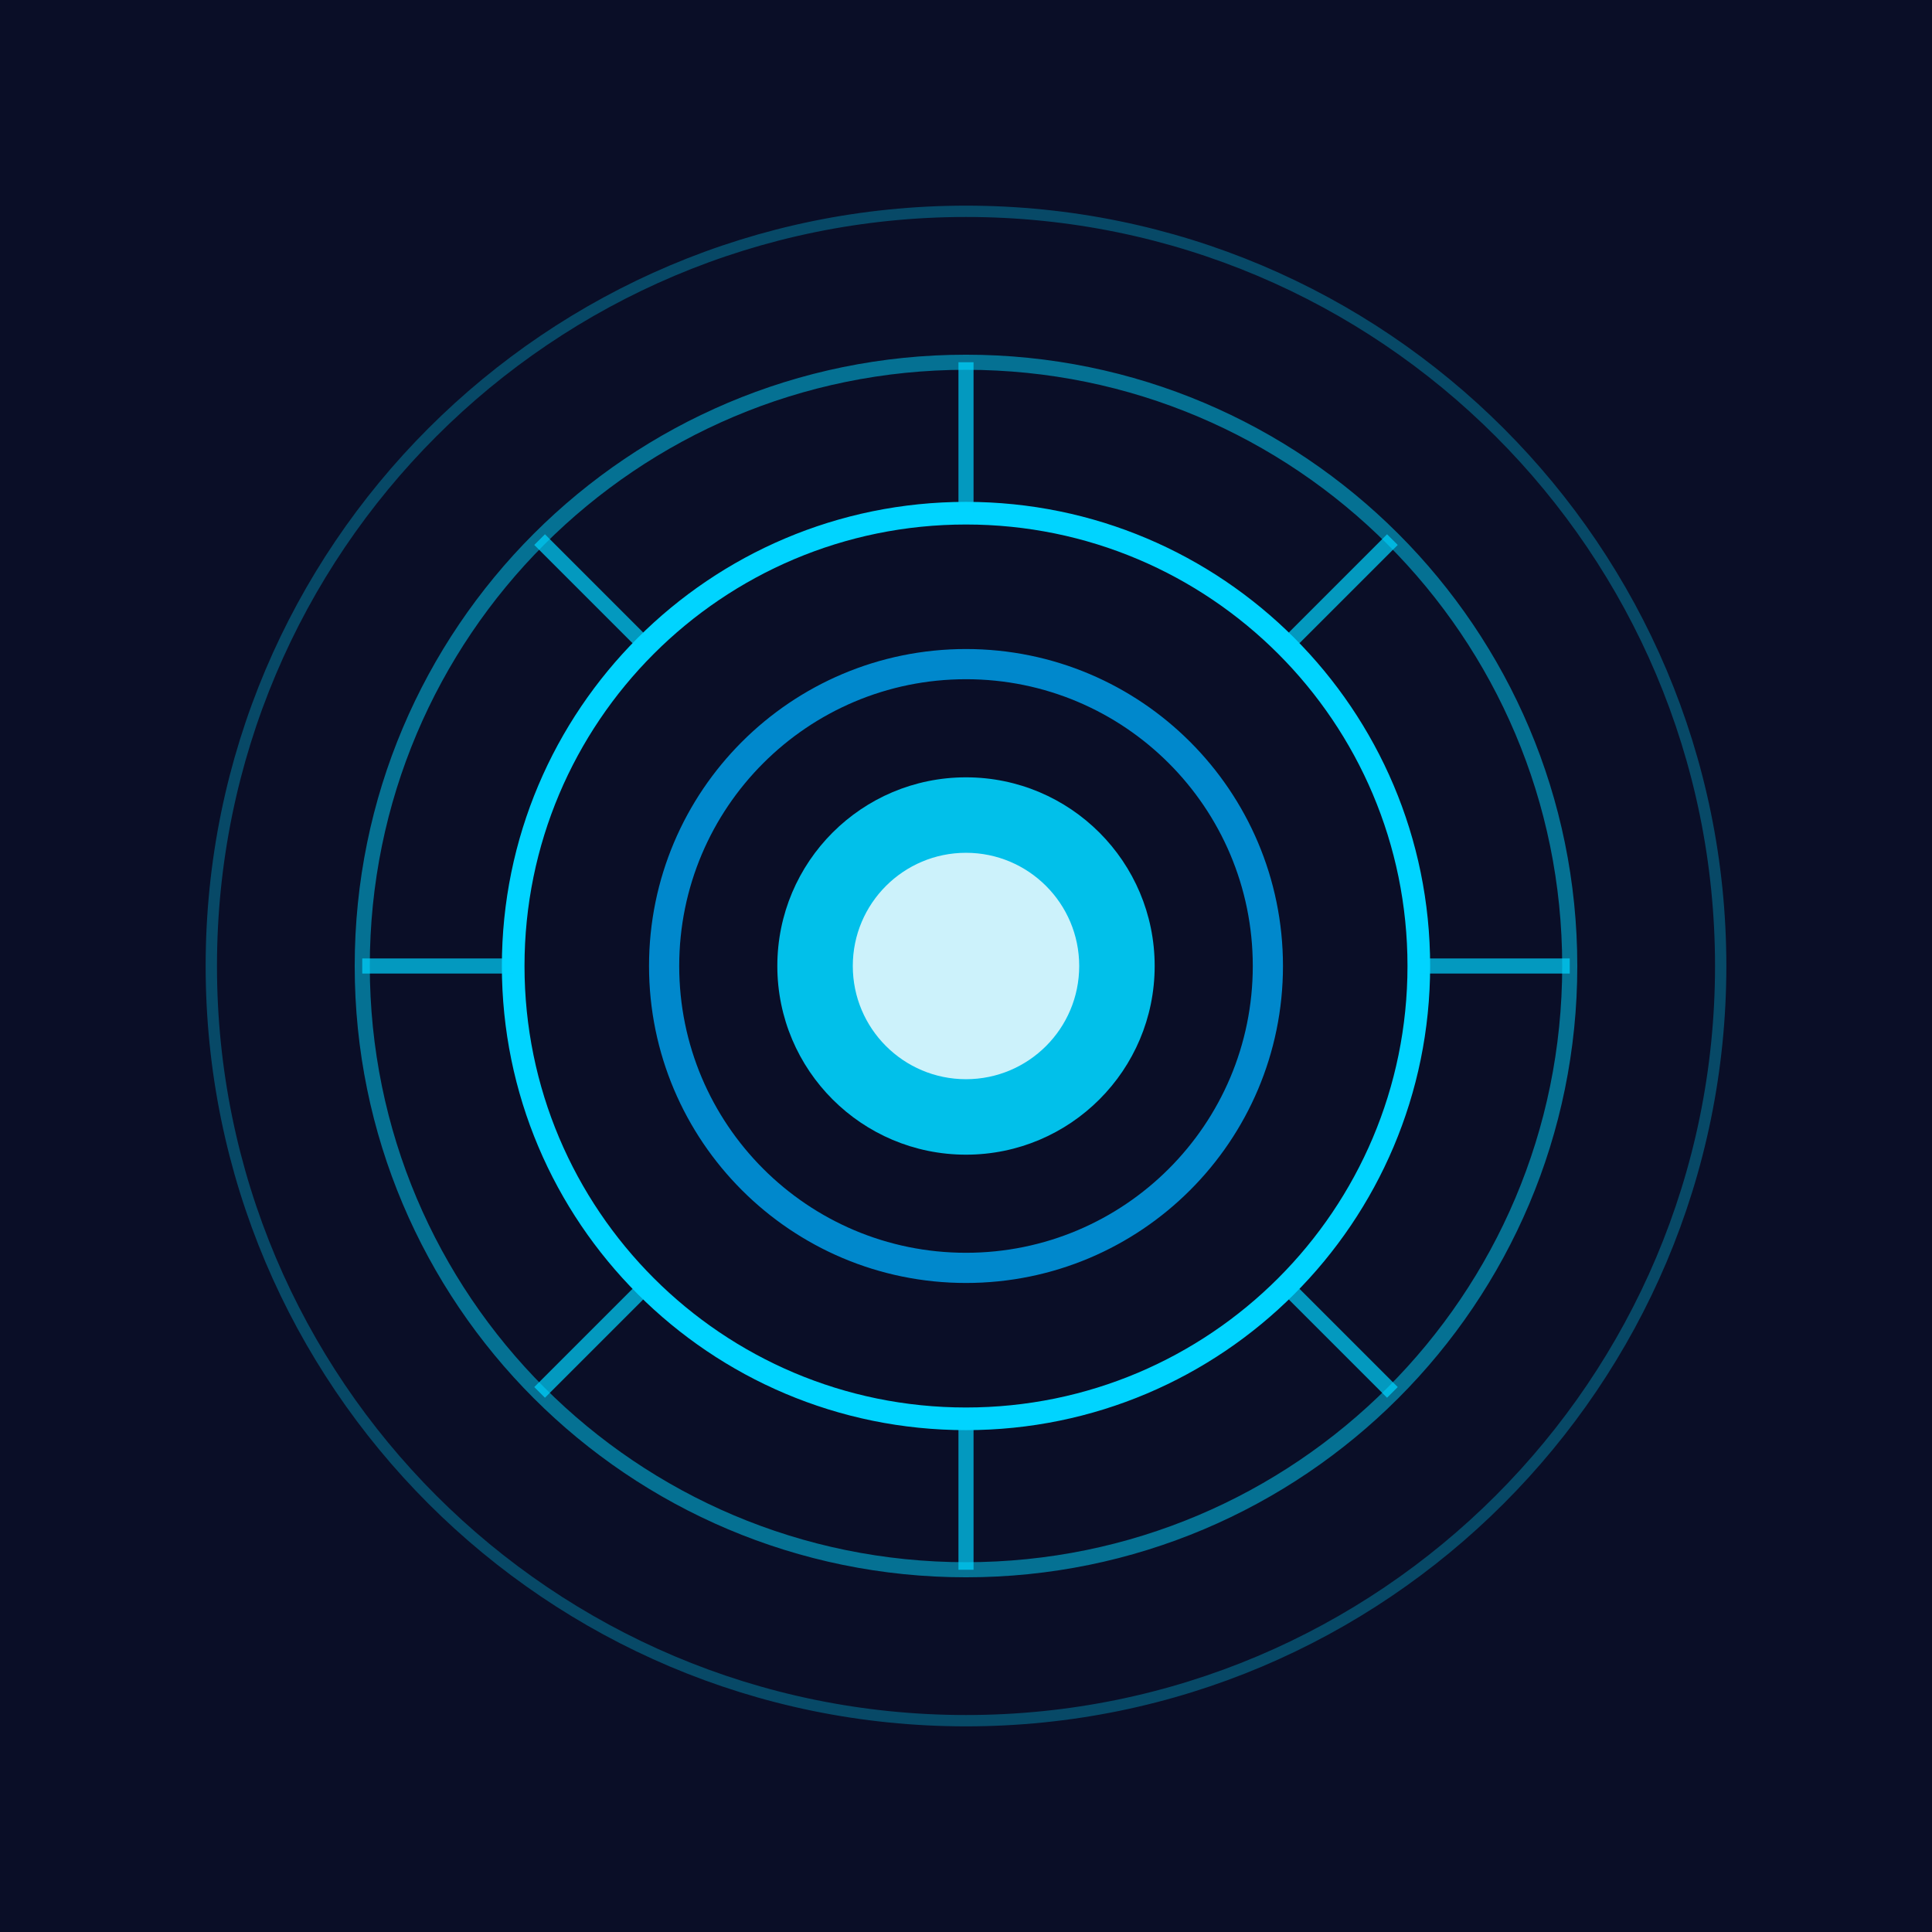
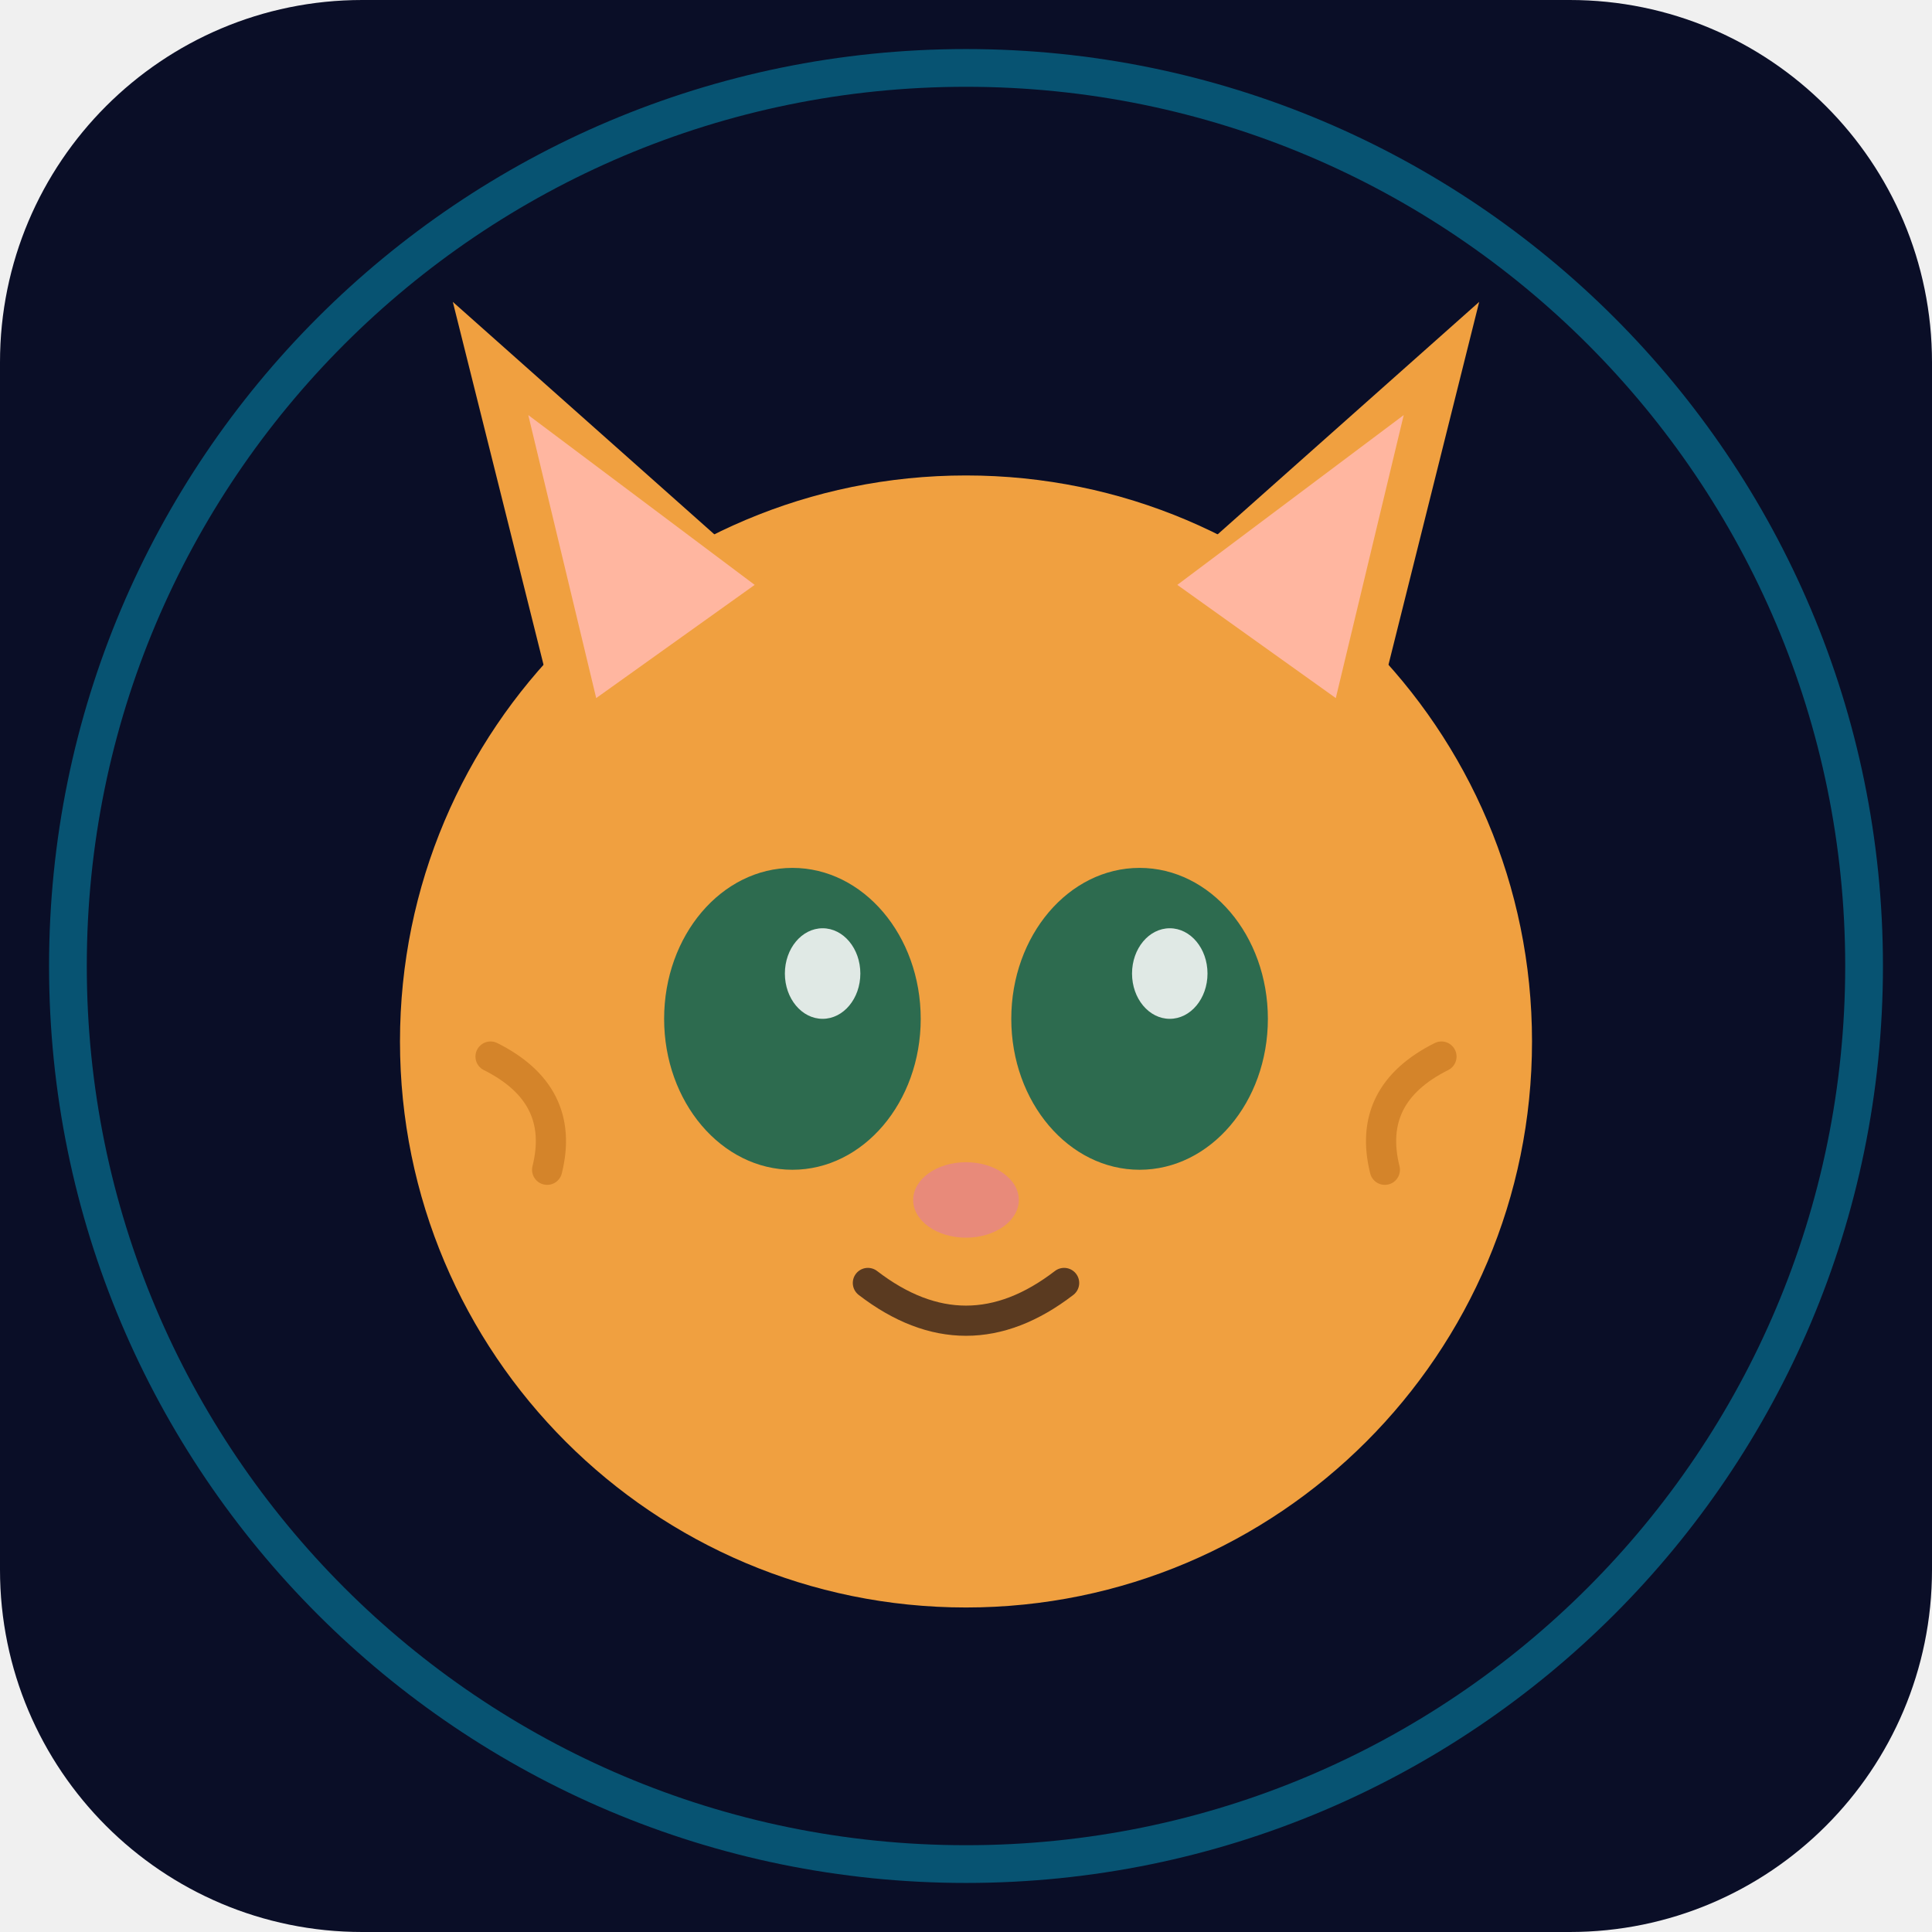
<svg xmlns="http://www.w3.org/2000/svg" width="512" height="512" viewBox="0 0 512 512">
-   <rect width="512" height="512" fill="#0a0e27" />
-   <circle cx="256" cy="256" r="200" fill="none" stroke="#00d4ff" stroke-width="3" opacity="0.3" />
-   <circle cx="256" cy="256" r="160" fill="none" stroke="#00d4ff" stroke-width="4" opacity="0.5" />
-   <circle cx="256" cy="256" r="120" fill="#0a0e27" stroke="#00d4ff" stroke-width="6" />
-   <circle cx="256" cy="256" r="80" fill="none" stroke="#0088cc" stroke-width="8" />
-   <circle cx="256" cy="256" r="50" fill="#00d4ff" opacity="0.9" />
-   <circle cx="256" cy="256" r="30" fill="#ffffff" opacity="0.8" />
-   <g stroke="#00d4ff" stroke-width="4" opacity="0.7">
-     <line x1="256" y1="96" x2="256" y2="136" />
-     <line x1="416" y1="256" x2="376" y2="256" />
-     <line x1="256" y1="416" x2="256" y2="376" />
-     <line x1="96" y1="256" x2="136" y2="256" />
-     <line x1="369" y1="143" x2="341" y2="171" />
-     <line x1="369" y1="369" x2="341" y2="341" />
-     <line x1="143" y1="369" x2="171" y2="341" />
-     <line x1="143" y1="143" x2="171" y2="171" />
-   </g>
+   <rect width="512" height="512" rx="96" fill="#0a0e27" />
+   <circle cx="256" cy="276" r="150" fill="#f0a040" />
+   <path d="M150 200 L120 80 L210 160 Z" fill="#f0a040" />
+   <path d="M362 200 L392 80 L302 160 Z" fill="#f0a040" />
+   <path d="M158 185 L140 110 L200 155 Z" fill="#ffb6a0" />
+   <path d="M354 185 L372 110 L312 155 Z" fill="#ffb6a0" />
+   <ellipse cx="210" cy="270" rx="34" ry="40" fill="#2d6b4f" />
+   <ellipse cx="302" cy="270" rx="34" ry="40" fill="#2d6b4f" />
+   <ellipse cx="218" cy="258" rx="10" ry="12" fill="#ffffff" opacity="0.85" />
+   <ellipse cx="310" cy="258" rx="10" ry="12" fill="#ffffff" opacity="0.85" />
+   <ellipse cx="256" cy="318" rx="14" ry="10" fill="#e88a7a" />
+   <path d="M230 340 Q256 360 282 340" fill="none" stroke="#5a3a20" stroke-width="8" stroke-linecap="round" />
+   <path d="M130 280 Q150 290 145 310" fill="none" stroke="#d4842a" stroke-width="8" stroke-linecap="round" />
+   <path d="M382 280 Q362 290 367 310" fill="none" stroke="#d4842a" stroke-width="8" stroke-linecap="round" />
+   <circle cx="256" cy="256" r="238" fill="none" stroke="#00d4ff" stroke-width="10" opacity="0.35" />
</svg>
